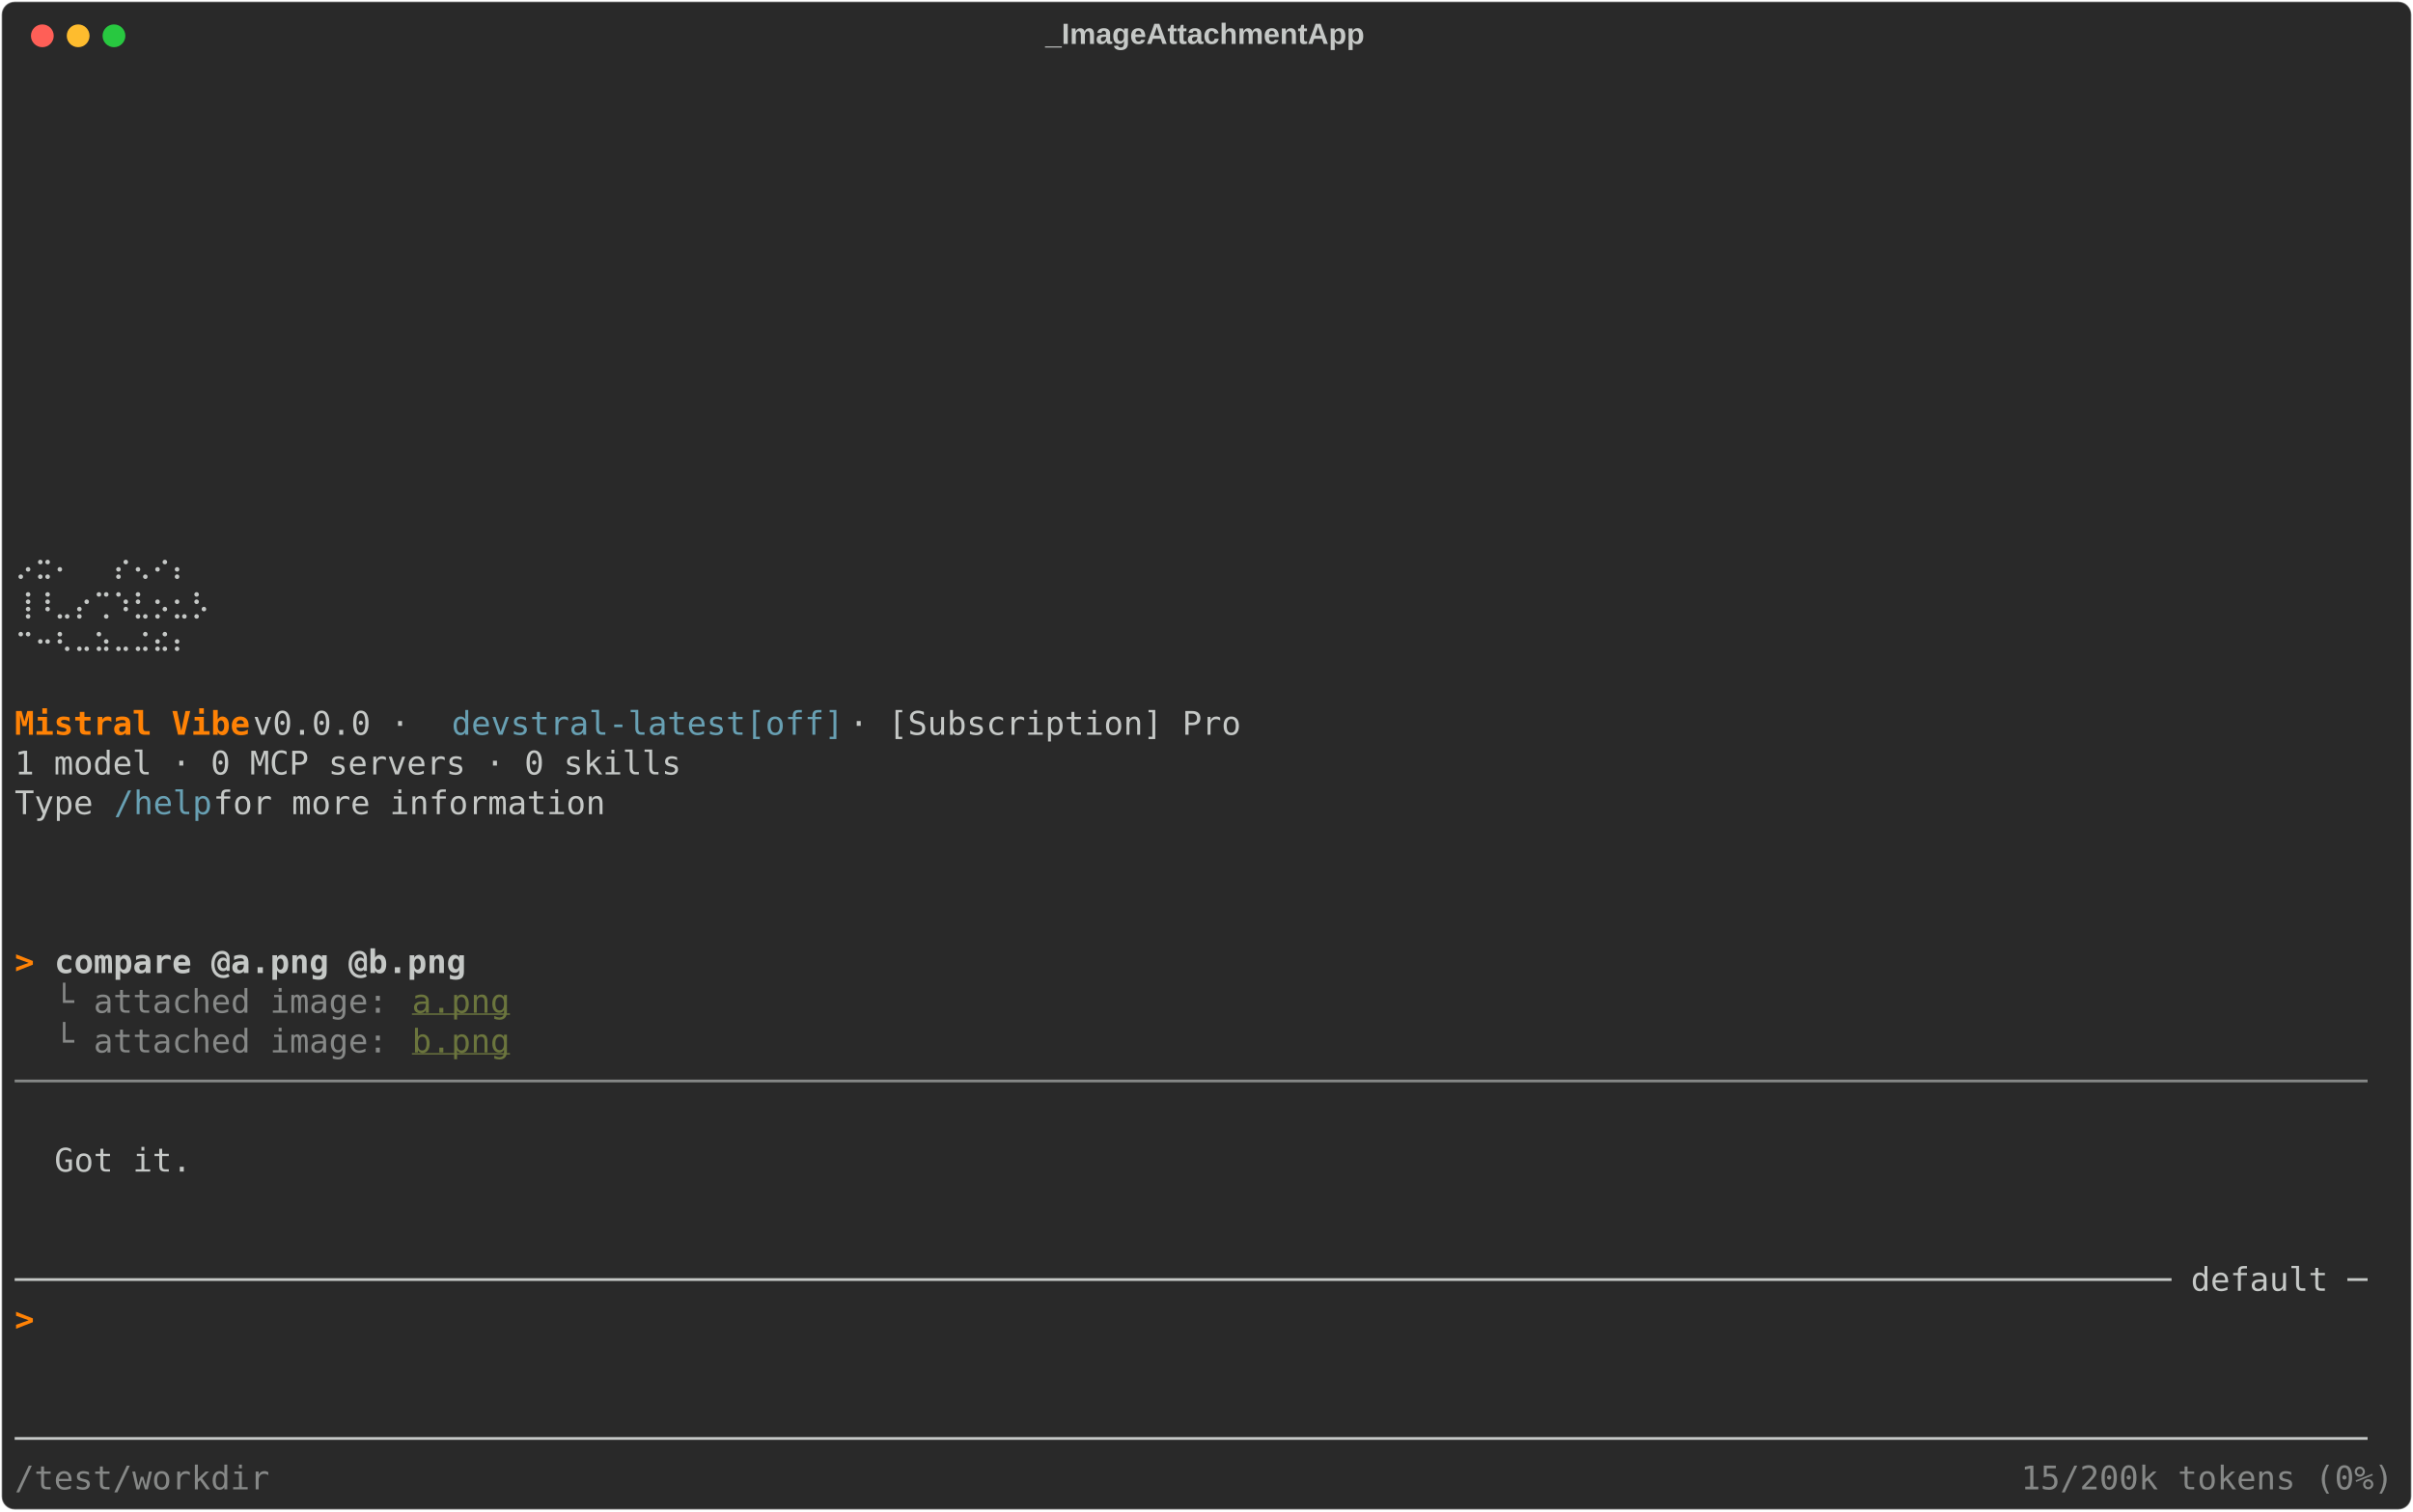
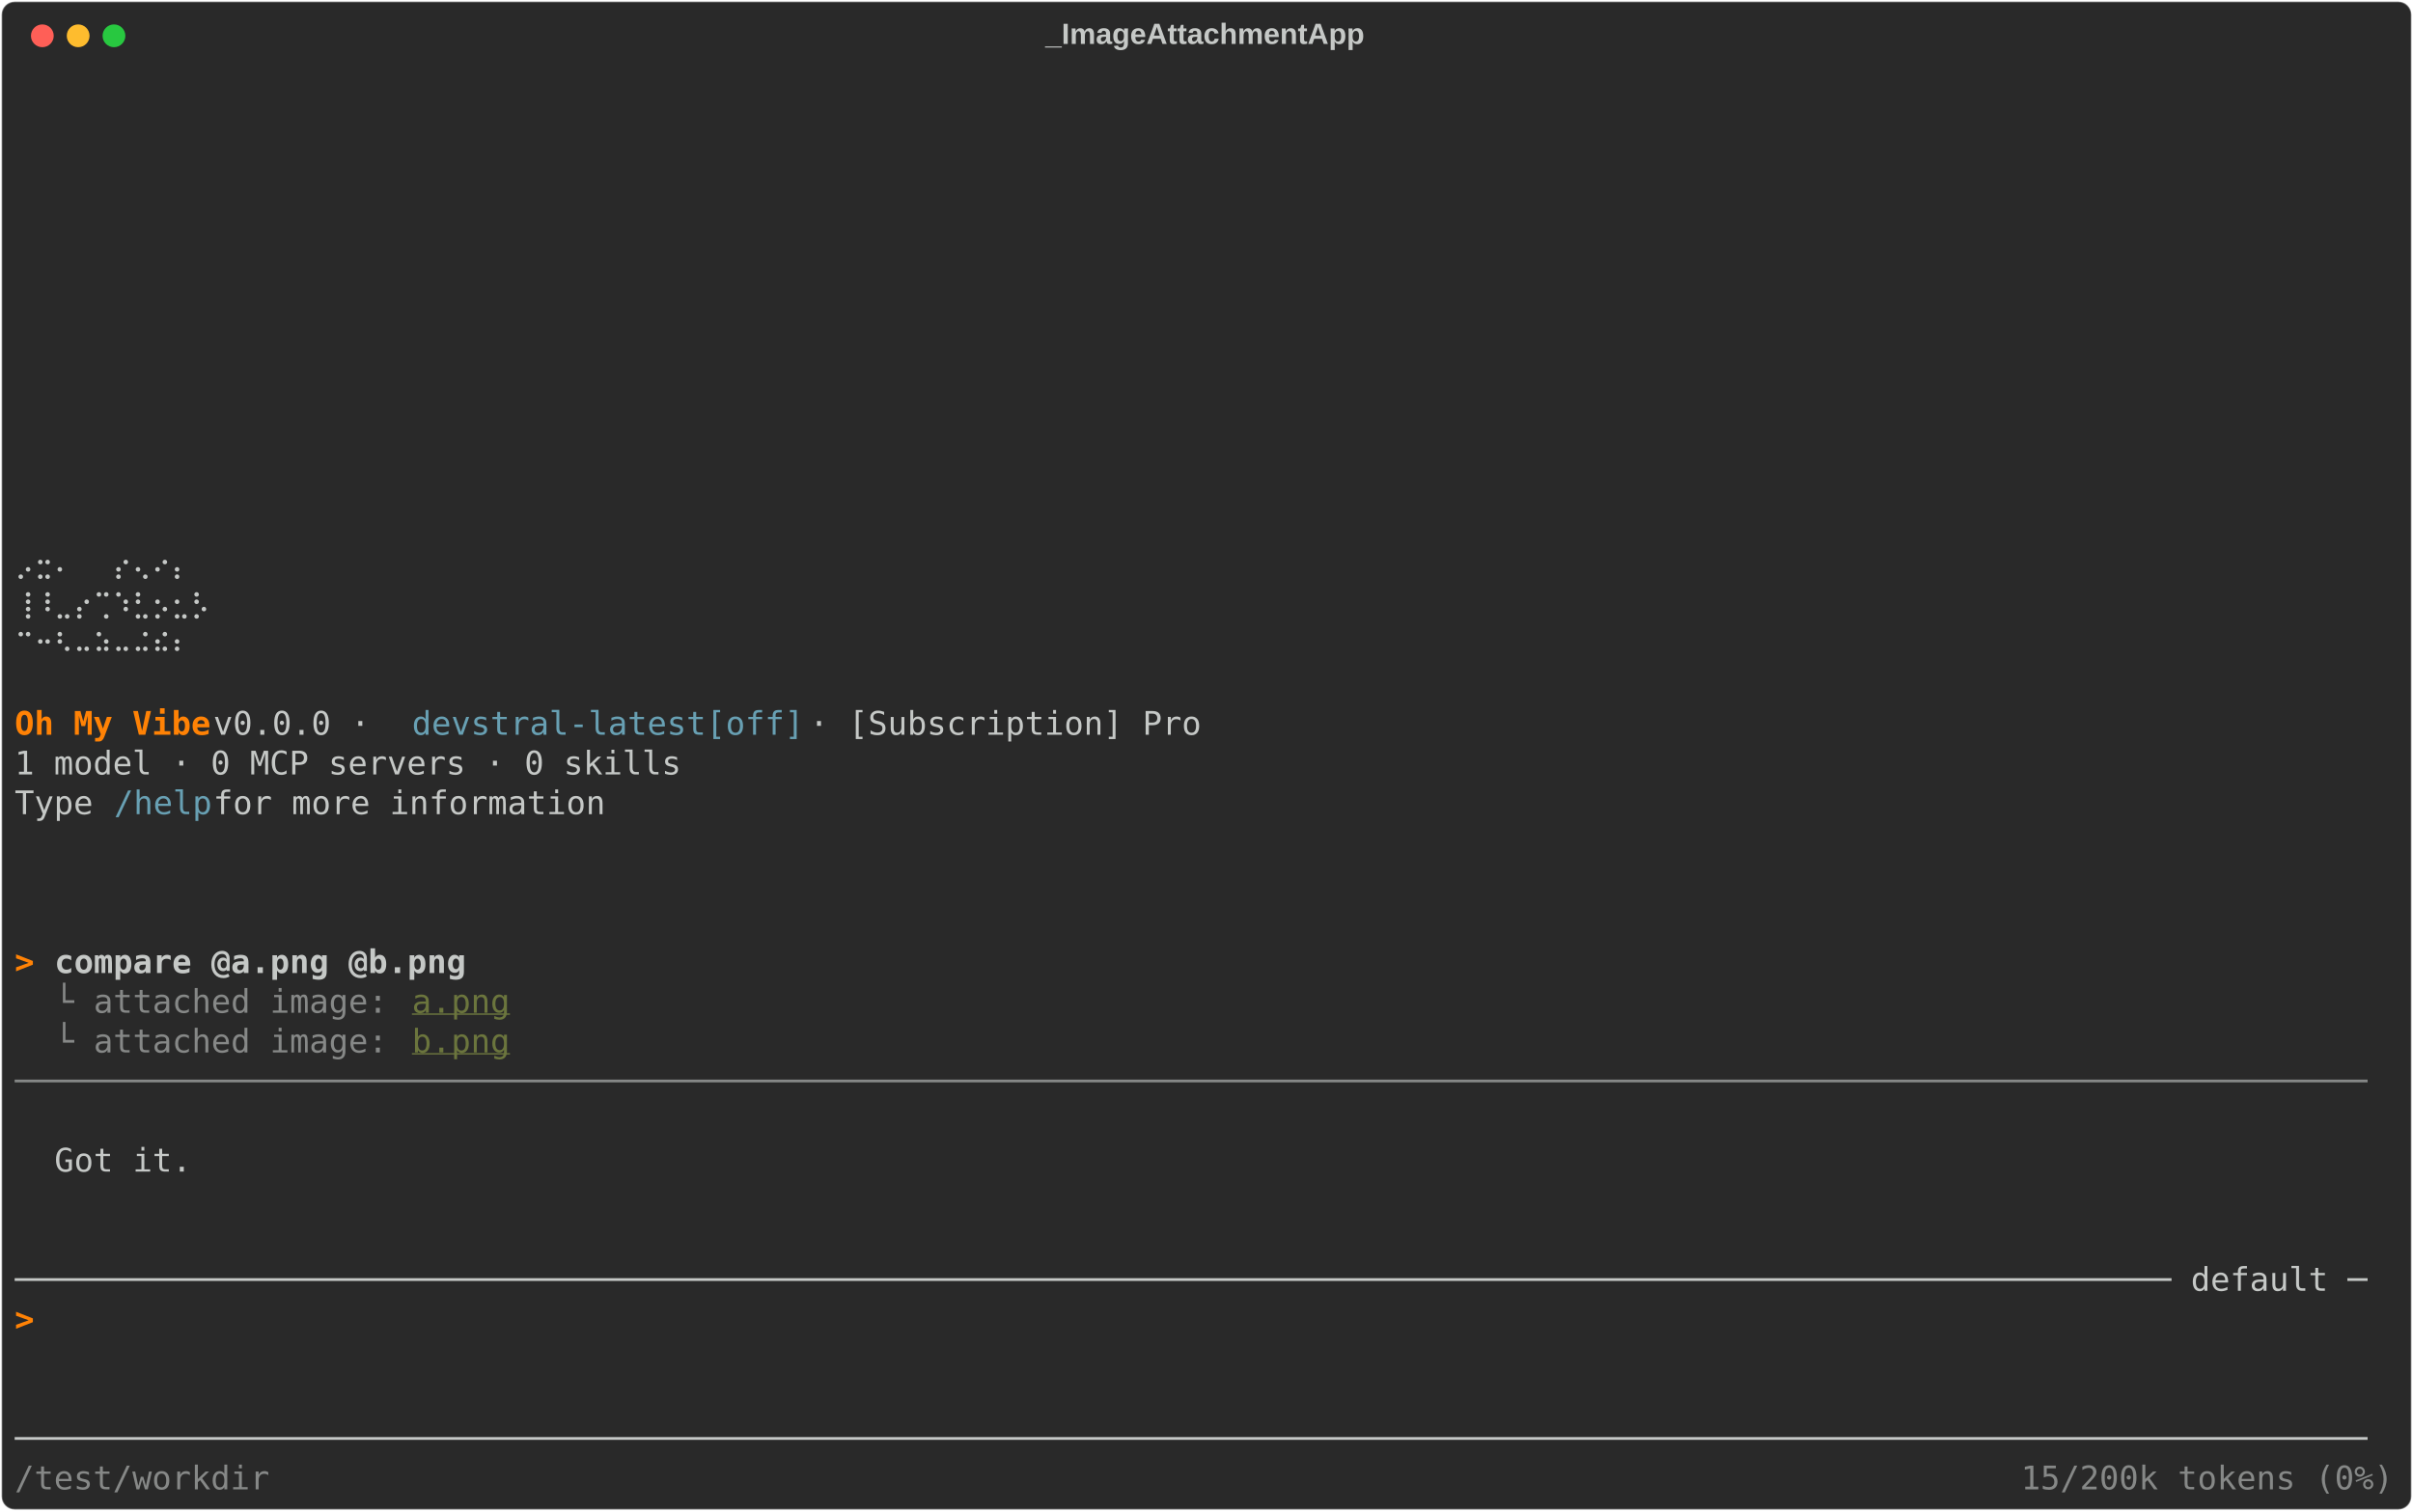
<svg xmlns="http://www.w3.org/2000/svg" class="rich-terminal" viewBox="0 0 1482 928.4">
  <style>

    @font-face {
        font-family: "Fira Code";
        src: local("FiraCode-Regular"),
                url("https://cdnjs.cloudflare.com/ajax/libs/firacode/6.2.0/woff2/FiraCode-Regular.woff2") format("woff2"),
                url("https://cdnjs.cloudflare.com/ajax/libs/firacode/6.2.0/woff/FiraCode-Regular.woff") format("woff");
        font-style: normal;
        font-weight: 400;
    }
    @font-face {
        font-family: "Fira Code";
        src: local("FiraCode-Bold"),
                url("https://cdnjs.cloudflare.com/ajax/libs/firacode/6.2.0/woff2/FiraCode-Bold.woff2") format("woff2"),
                url("https://cdnjs.cloudflare.com/ajax/libs/firacode/6.2.0/woff/FiraCode-Bold.woff") format("woff");
        font-style: bold;
        font-weight: 700;
    }

    .terminal-matrix {
        font-family: Fira Code, monospace;
        font-size: 20px;
        line-height: 24.4px;
        font-variant-east-asian: full-width;
    }

    .terminal-title {
        font-size: 18px;
        font-weight: bold;
        font-family: arial;
    }

    .terminal-r1 { fill: #c5c8c6 }
.terminal-r2 { fill: #ff8205;font-weight: bold }
.terminal-r3 { fill: #68a0b3 }
.terminal-r4 { fill: #c5c8c6;font-weight: bold }
.terminal-r5 { fill: #868887 }
.terminal-r6 { fill: #6b753d;text-decoration: underline; }
    </style>
  <defs>
    <clipPath id="terminal-clip-terminal">
      <rect x="0" y="0" width="1463.0" height="877.4" />
    </clipPath>
    <clipPath id="terminal-line-0">
      <rect x="0" y="1.5" width="1464" height="24.65" />
    </clipPath>
    <clipPath id="terminal-line-1">
      <rect x="0" y="25.9" width="1464" height="24.65" />
    </clipPath>
    <clipPath id="terminal-line-2">
      <rect x="0" y="50.3" width="1464" height="24.65" />
    </clipPath>
    <clipPath id="terminal-line-3">
      <rect x="0" y="74.7" width="1464" height="24.65" />
    </clipPath>
    <clipPath id="terminal-line-4">
      <rect x="0" y="99.1" width="1464" height="24.65" />
    </clipPath>
    <clipPath id="terminal-line-5">
      <rect x="0" y="123.5" width="1464" height="24.65" />
    </clipPath>
    <clipPath id="terminal-line-6">
      <rect x="0" y="147.9" width="1464" height="24.65" />
    </clipPath>
    <clipPath id="terminal-line-7">
      <rect x="0" y="172.3" width="1464" height="24.65" />
    </clipPath>
    <clipPath id="terminal-line-8">
      <rect x="0" y="196.7" width="1464" height="24.65" />
    </clipPath>
    <clipPath id="terminal-line-9">
      <rect x="0" y="221.1" width="1464" height="24.65" />
    </clipPath>
    <clipPath id="terminal-line-10">
      <rect x="0" y="245.5" width="1464" height="24.65" />
    </clipPath>
    <clipPath id="terminal-line-11">
      <rect x="0" y="269.9" width="1464" height="24.65" />
    </clipPath>
    <clipPath id="terminal-line-12">
      <rect x="0" y="294.3" width="1464" height="24.65" />
    </clipPath>
    <clipPath id="terminal-line-13">
      <rect x="0" y="318.7" width="1464" height="24.65" />
    </clipPath>
    <clipPath id="terminal-line-14">
      <rect x="0" y="343.1" width="1464" height="24.65" />
    </clipPath>
    <clipPath id="terminal-line-15">
      <rect x="0" y="367.5" width="1464" height="24.65" />
    </clipPath>
    <clipPath id="terminal-line-16">
      <rect x="0" y="391.9" width="1464" height="24.65" />
    </clipPath>
    <clipPath id="terminal-line-17">
      <rect x="0" y="416.3" width="1464" height="24.65" />
    </clipPath>
    <clipPath id="terminal-line-18">
      <rect x="0" y="440.7" width="1464" height="24.65" />
    </clipPath>
    <clipPath id="terminal-line-19">
      <rect x="0" y="465.1" width="1464" height="24.65" />
    </clipPath>
    <clipPath id="terminal-line-20">
      <rect x="0" y="489.5" width="1464" height="24.65" />
    </clipPath>
    <clipPath id="terminal-line-21">
      <rect x="0" y="513.9" width="1464" height="24.65" />
    </clipPath>
    <clipPath id="terminal-line-22">
      <rect x="0" y="538.3" width="1464" height="24.65" />
    </clipPath>
    <clipPath id="terminal-line-23">
      <rect x="0" y="562.7" width="1464" height="24.65" />
    </clipPath>
    <clipPath id="terminal-line-24">
      <rect x="0" y="587.1" width="1464" height="24.65" />
    </clipPath>
    <clipPath id="terminal-line-25">
      <rect x="0" y="611.5" width="1464" height="24.65" />
    </clipPath>
    <clipPath id="terminal-line-26">
      <rect x="0" y="635.9" width="1464" height="24.65" />
    </clipPath>
    <clipPath id="terminal-line-27">
      <rect x="0" y="660.3" width="1464" height="24.65" />
    </clipPath>
    <clipPath id="terminal-line-28">
      <rect x="0" y="684.7" width="1464" height="24.65" />
    </clipPath>
    <clipPath id="terminal-line-29">
      <rect x="0" y="709.1" width="1464" height="24.65" />
    </clipPath>
    <clipPath id="terminal-line-30">
      <rect x="0" y="733.5" width="1464" height="24.65" />
    </clipPath>
    <clipPath id="terminal-line-31">
      <rect x="0" y="757.9" width="1464" height="24.65" />
    </clipPath>
    <clipPath id="terminal-line-32">
      <rect x="0" y="782.3" width="1464" height="24.65" />
    </clipPath>
    <clipPath id="terminal-line-33">
      <rect x="0" y="806.7" width="1464" height="24.65" />
    </clipPath>
    <clipPath id="terminal-line-34">
      <rect x="0" y="831.1" width="1464" height="24.65" />
    </clipPath>
  </defs>
  <rect fill="#292929" stroke="rgba(255,255,255,0.35)" stroke-width="1" x="1" y="1" width="1480" height="926.4" rx="8" />
  <text class="terminal-title" fill="#c5c8c6" text-anchor="middle" x="740" y="27">_ImageAttachmentApp</text>
  <g transform="translate(26,22)">
    <circle cx="0" cy="0" r="7" fill="#ff5f57" />
    <circle cx="22" cy="0" r="7" fill="#febc2e" />
    <circle cx="44" cy="0" r="7" fill="#28c840" />
  </g>
  <g transform="translate(9, 41)" clip-path="url(#terminal-clip-terminal)">
    <g class="terminal-matrix">
      <text class="terminal-r1" x="1464" y="20" textLength="12.2" clip-path="url(#terminal-line-0)">
</text>
      <text class="terminal-r1" x="1464" y="44.4" textLength="12.2" clip-path="url(#terminal-line-1)">
</text>
      <text class="terminal-r1" x="1464" y="68.8" textLength="12.2" clip-path="url(#terminal-line-2)">
</text>
      <text class="terminal-r1" x="1464" y="93.2" textLength="12.2" clip-path="url(#terminal-line-3)">
</text>
      <text class="terminal-r1" x="1464" y="117.6" textLength="12.2" clip-path="url(#terminal-line-4)">
</text>
      <text class="terminal-r1" x="1464" y="142" textLength="12.2" clip-path="url(#terminal-line-5)">
</text>
      <text class="terminal-r1" x="1464" y="166.4" textLength="12.2" clip-path="url(#terminal-line-6)">
</text>
      <text class="terminal-r1" x="1464" y="190.8" textLength="12.2" clip-path="url(#terminal-line-7)">
</text>
      <text class="terminal-r1" x="1464" y="215.2" textLength="12.2" clip-path="url(#terminal-line-8)">
</text>
      <text class="terminal-r1" x="1464" y="239.6" textLength="12.2" clip-path="url(#terminal-line-9)">
</text>
      <text class="terminal-r1" x="1464" y="264" textLength="12.2" clip-path="url(#terminal-line-10)">
</text>
      <text class="terminal-r1" x="1464" y="288.4" textLength="12.2" clip-path="url(#terminal-line-11)">
</text>
      <text class="terminal-r1" x="0" y="312.8" textLength="134.2" clip-path="url(#terminal-line-12)">  ⡠⣒⠄  ⡔⢄⠔⡄</text>
      <text class="terminal-r1" x="1464" y="312.8" textLength="12.2" clip-path="url(#terminal-line-12)">
</text>
      <text class="terminal-r1" x="0" y="337.2" textLength="134.2" clip-path="url(#terminal-line-13)"> ⢸⠸⣀⡔⢉⠱⣃⡢⣂⡣</text>
      <text class="terminal-r1" x="1464" y="337.2" textLength="12.2" clip-path="url(#terminal-line-13)">
</text>
      <text class="terminal-r1" x="0" y="361.6" textLength="134.2" clip-path="url(#terminal-line-14)">  ⠉⠒⠣⠤⠵⠤⠬⠮⠆</text>
      <text class="terminal-r1" x="1464" y="361.6" textLength="12.2" clip-path="url(#terminal-line-14)">
</text>
      <text class="terminal-r1" x="1464" y="386" textLength="12.2" clip-path="url(#terminal-line-15)">
</text>
-       <text class="terminal-r2" x="0" y="410.4" textLength="146.4" clip-path="url(#terminal-line-16)">Mistral Vibe</text>
-       <text class="terminal-r1" x="146.4" y="410.4" textLength="122" clip-path="url(#terminal-line-16)"> v0.0.0 · </text>
-       <text class="terminal-r3" x="268.4" y="410.4" textLength="244" clip-path="url(#terminal-line-16)">devstral-latest[off]</text>
-       <text class="terminal-r1" x="512.4" y="410.4" textLength="256.2" clip-path="url(#terminal-line-16)"> · [Subscription] Pro</text>
+       <text class="terminal-r2" x="0" y="410.4" textLength="122" clip-path="url(#terminal-line-16)">Oh My Vibe</text>
+       <text class="terminal-r1" x="122" y="410.4" textLength="122" clip-path="url(#terminal-line-16)"> v0.0.0 · </text>
+       <text class="terminal-r3" x="244" y="410.4" textLength="244" clip-path="url(#terminal-line-16)">devstral-latest[off]</text>
+       <text class="terminal-r1" x="488" y="410.4" textLength="256.2" clip-path="url(#terminal-line-16)"> · [Subscription] Pro</text>
      <text class="terminal-r1" x="1464" y="410.4" textLength="12.2" clip-path="url(#terminal-line-16)">
</text>
      <text class="terminal-r1" x="0" y="434.8" textLength="414.8" clip-path="url(#terminal-line-17)">1 model · 0 MCP servers · 0 skills</text>
      <text class="terminal-r1" x="1464" y="434.8" textLength="12.2" clip-path="url(#terminal-line-17)">
</text>
      <text class="terminal-r1" x="0" y="459.2" textLength="61" clip-path="url(#terminal-line-18)">Type </text>
      <text class="terminal-r3" x="61" y="459.2" textLength="61" clip-path="url(#terminal-line-18)">/help</text>
      <text class="terminal-r1" x="122" y="459.2" textLength="256.2" clip-path="url(#terminal-line-18)"> for more information</text>
      <text class="terminal-r1" x="1464" y="459.2" textLength="12.2" clip-path="url(#terminal-line-18)">
</text>
      <text class="terminal-r1" x="1464" y="483.6" textLength="12.2" clip-path="url(#terminal-line-19)">
</text>
      <text class="terminal-r1" x="1464" y="508" textLength="12.2" clip-path="url(#terminal-line-20)">
</text>
      <text class="terminal-r1" x="1464" y="532.4" textLength="12.2" clip-path="url(#terminal-line-21)">
</text>
      <text class="terminal-r2" x="0" y="556.8" textLength="24.4" clip-path="url(#terminal-line-22)">&gt; </text>
      <text class="terminal-r4" x="24.4" y="556.8" textLength="256.2" clip-path="url(#terminal-line-22)">compare @a.png @b.png</text>
      <text class="terminal-r1" x="1464" y="556.8" textLength="12.2" clip-path="url(#terminal-line-22)">
</text>
      <text class="terminal-r5" x="24.4" y="581.2" textLength="219.6" clip-path="url(#terminal-line-23)">└ attached image: </text>
      <text class="terminal-r6" x="244" y="581.2" textLength="61" clip-path="url(#terminal-line-23)">a.png</text>
      <text class="terminal-r1" x="1464" y="581.2" textLength="12.2" clip-path="url(#terminal-line-23)">
</text>
      <text class="terminal-r5" x="24.4" y="605.6" textLength="219.6" clip-path="url(#terminal-line-24)">└ attached image: </text>
      <text class="terminal-r6" x="244" y="605.6" textLength="61" clip-path="url(#terminal-line-24)">b.png</text>
      <text class="terminal-r1" x="1464" y="605.6" textLength="12.2" clip-path="url(#terminal-line-24)">
</text>
      <text class="terminal-r5" x="0" y="630" textLength="1464" clip-path="url(#terminal-line-25)">────────────────────────────────────────────────────────────────────────────────────────────────────────────────────────</text>
      <text class="terminal-r1" x="1464" y="630" textLength="12.2" clip-path="url(#terminal-line-25)">
</text>
      <text class="terminal-r1" x="1464" y="654.4" textLength="12.2" clip-path="url(#terminal-line-26)">
</text>
      <text class="terminal-r1" x="24.4" y="678.8" textLength="85.4" clip-path="url(#terminal-line-27)">Got it.</text>
      <text class="terminal-r1" x="1464" y="678.8" textLength="12.2" clip-path="url(#terminal-line-27)">
</text>
      <text class="terminal-r1" x="1464" y="703.2" textLength="12.2" clip-path="url(#terminal-line-28)">
</text>
      <text class="terminal-r1" x="1464" y="727.6" textLength="12.2" clip-path="url(#terminal-line-29)">
</text>
      <text class="terminal-r1" x="0" y="752" textLength="1464" clip-path="url(#terminal-line-30)">────────────────────────────────────────────────────────────────────────────────────────────────────────────── default ─</text>
      <text class="terminal-r1" x="1464" y="752" textLength="12.2" clip-path="url(#terminal-line-30)">
</text>
      <text class="terminal-r2" x="0" y="776.4" textLength="12.2" clip-path="url(#terminal-line-31)">&gt;</text>
      <text class="terminal-r1" x="1464" y="776.4" textLength="12.2" clip-path="url(#terminal-line-31)">
</text>
      <text class="terminal-r1" x="1464" y="800.8" textLength="12.2" clip-path="url(#terminal-line-32)">
</text>
      <text class="terminal-r1" x="1464" y="825.2" textLength="12.2" clip-path="url(#terminal-line-33)">
</text>
      <text class="terminal-r1" x="0" y="849.6" textLength="1464" clip-path="url(#terminal-line-34)">────────────────────────────────────────────────────────────────────────────────────────────────────────────────────────</text>
      <text class="terminal-r1" x="1464" y="849.6" textLength="12.2" clip-path="url(#terminal-line-34)">
</text>
      <text class="terminal-r5" x="0" y="874" textLength="158.6" clip-path="url(#terminal-line-35)">/test/workdir</text>
      <text class="terminal-r5" x="1232.2" y="874" textLength="231.8" clip-path="url(#terminal-line-35)">15/200k tokens (0%)</text>
    </g>
  </g>
</svg>
